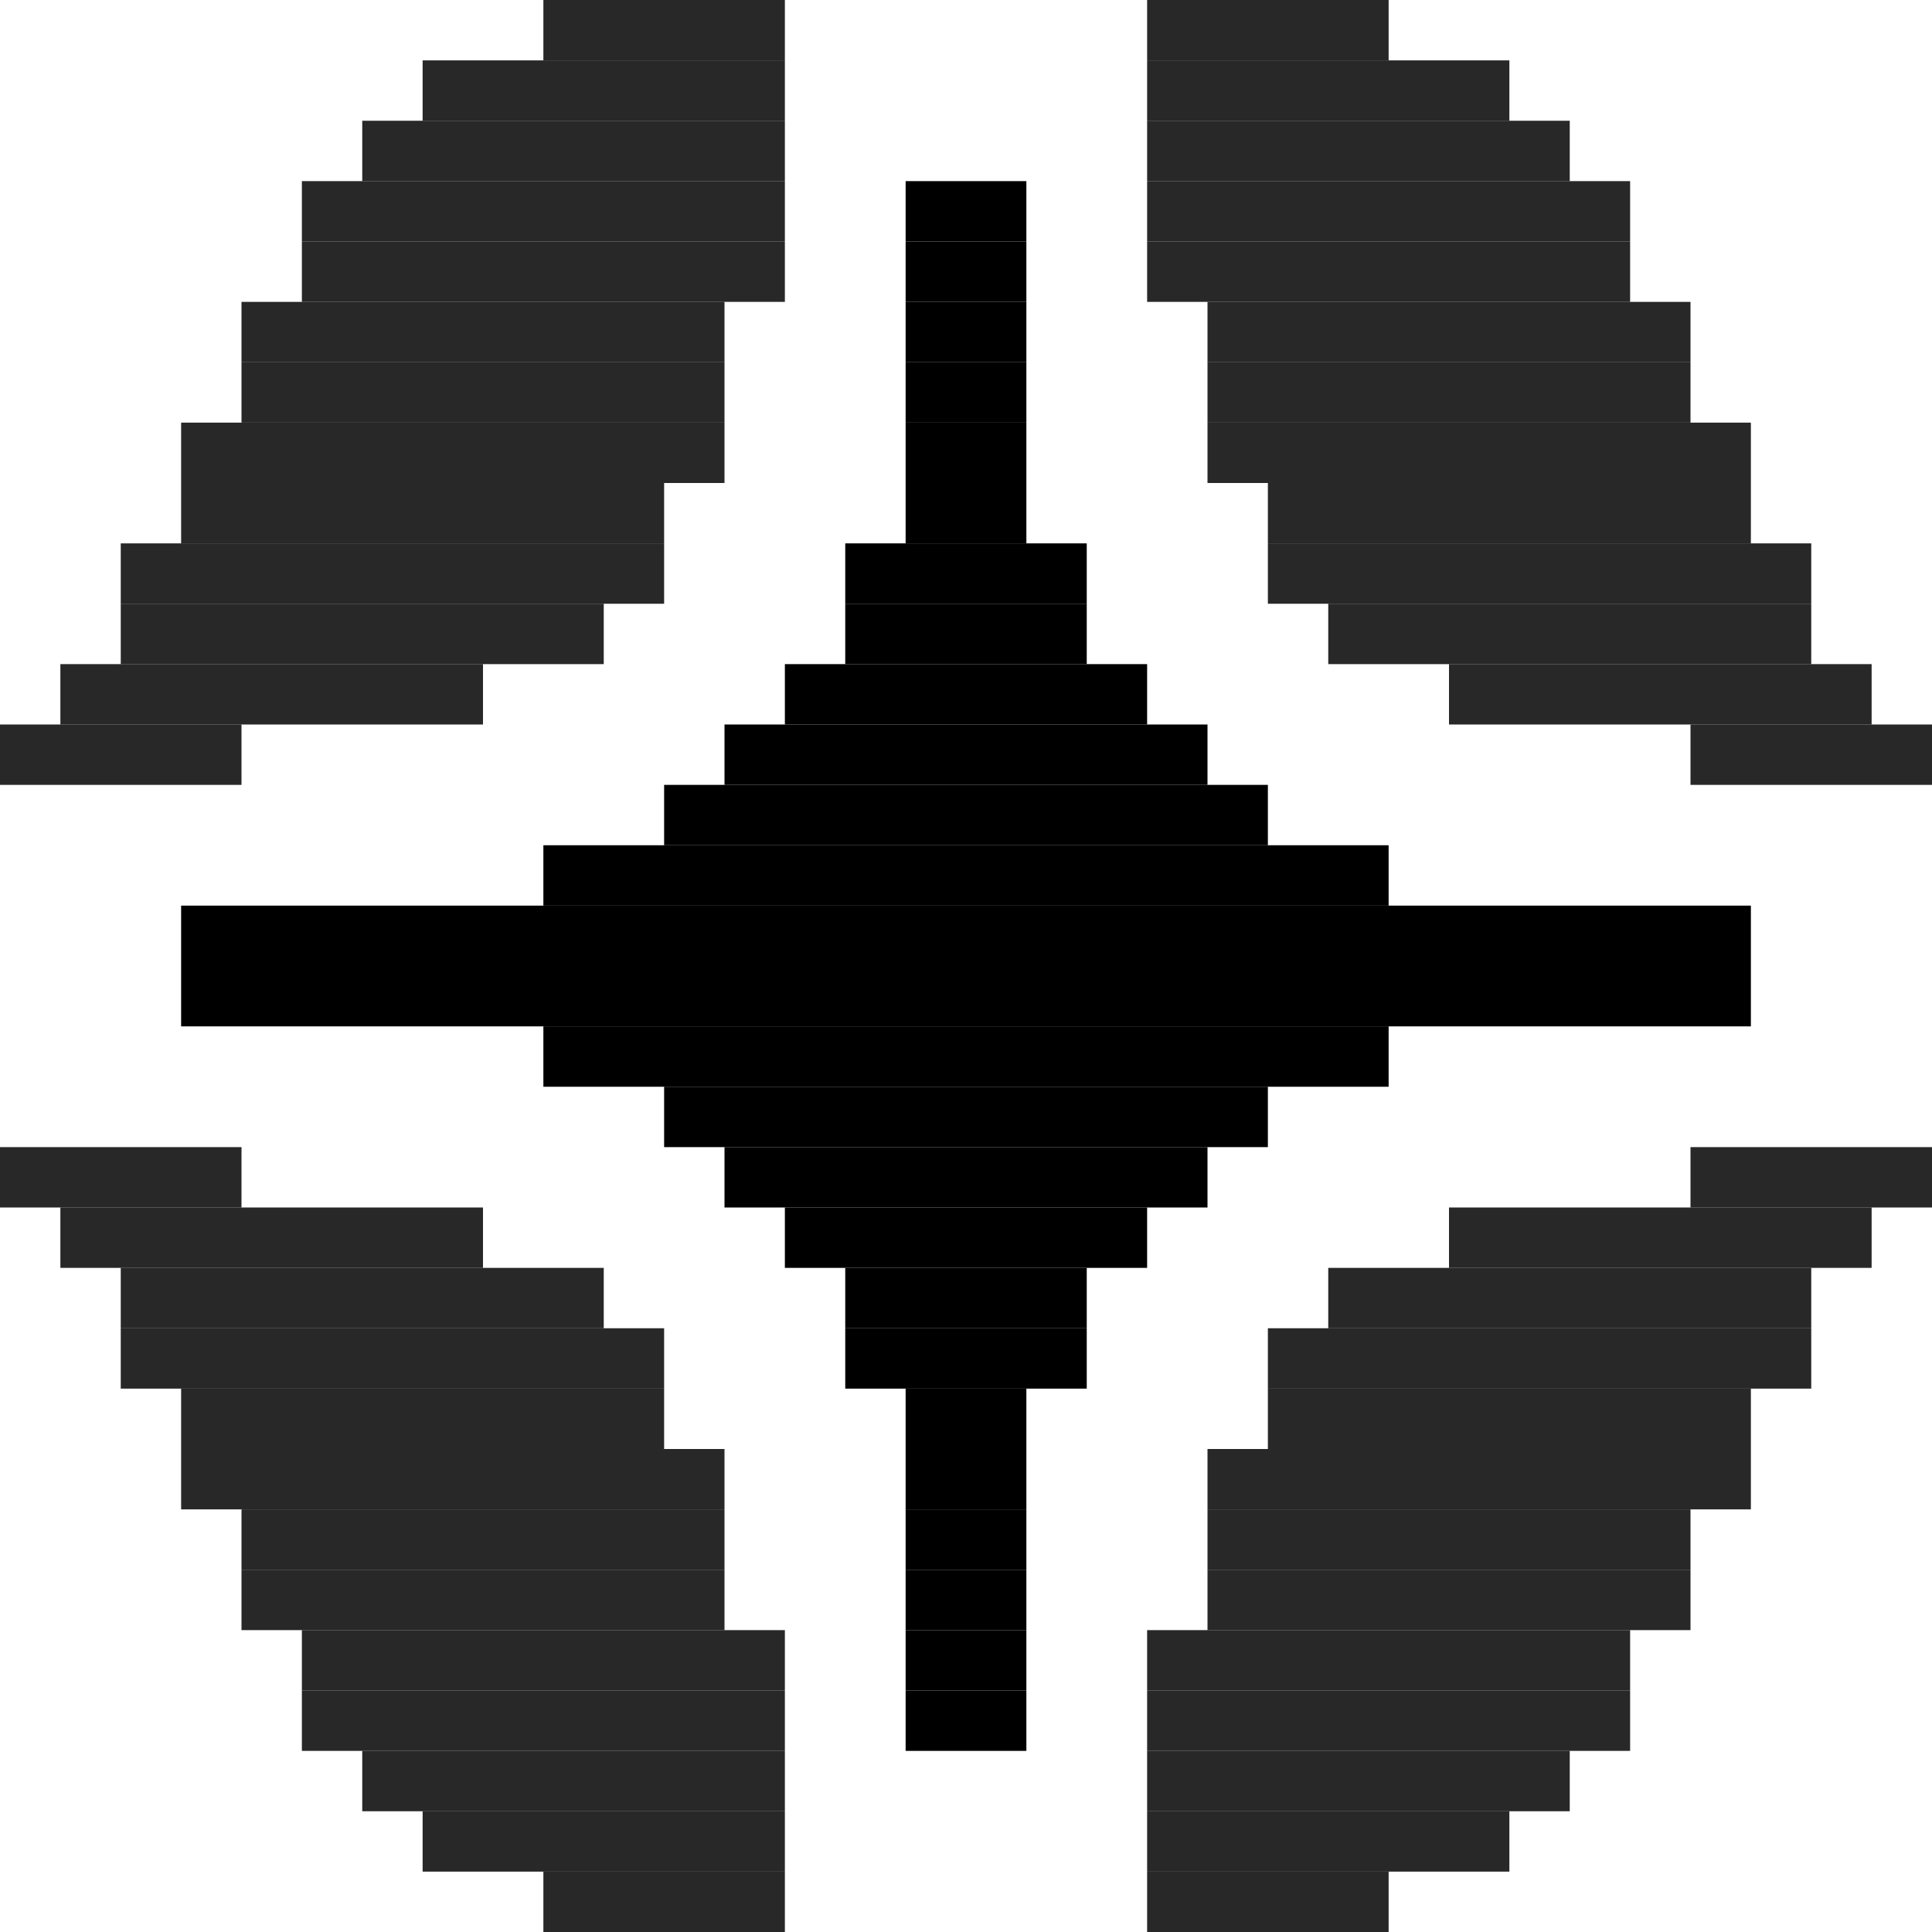
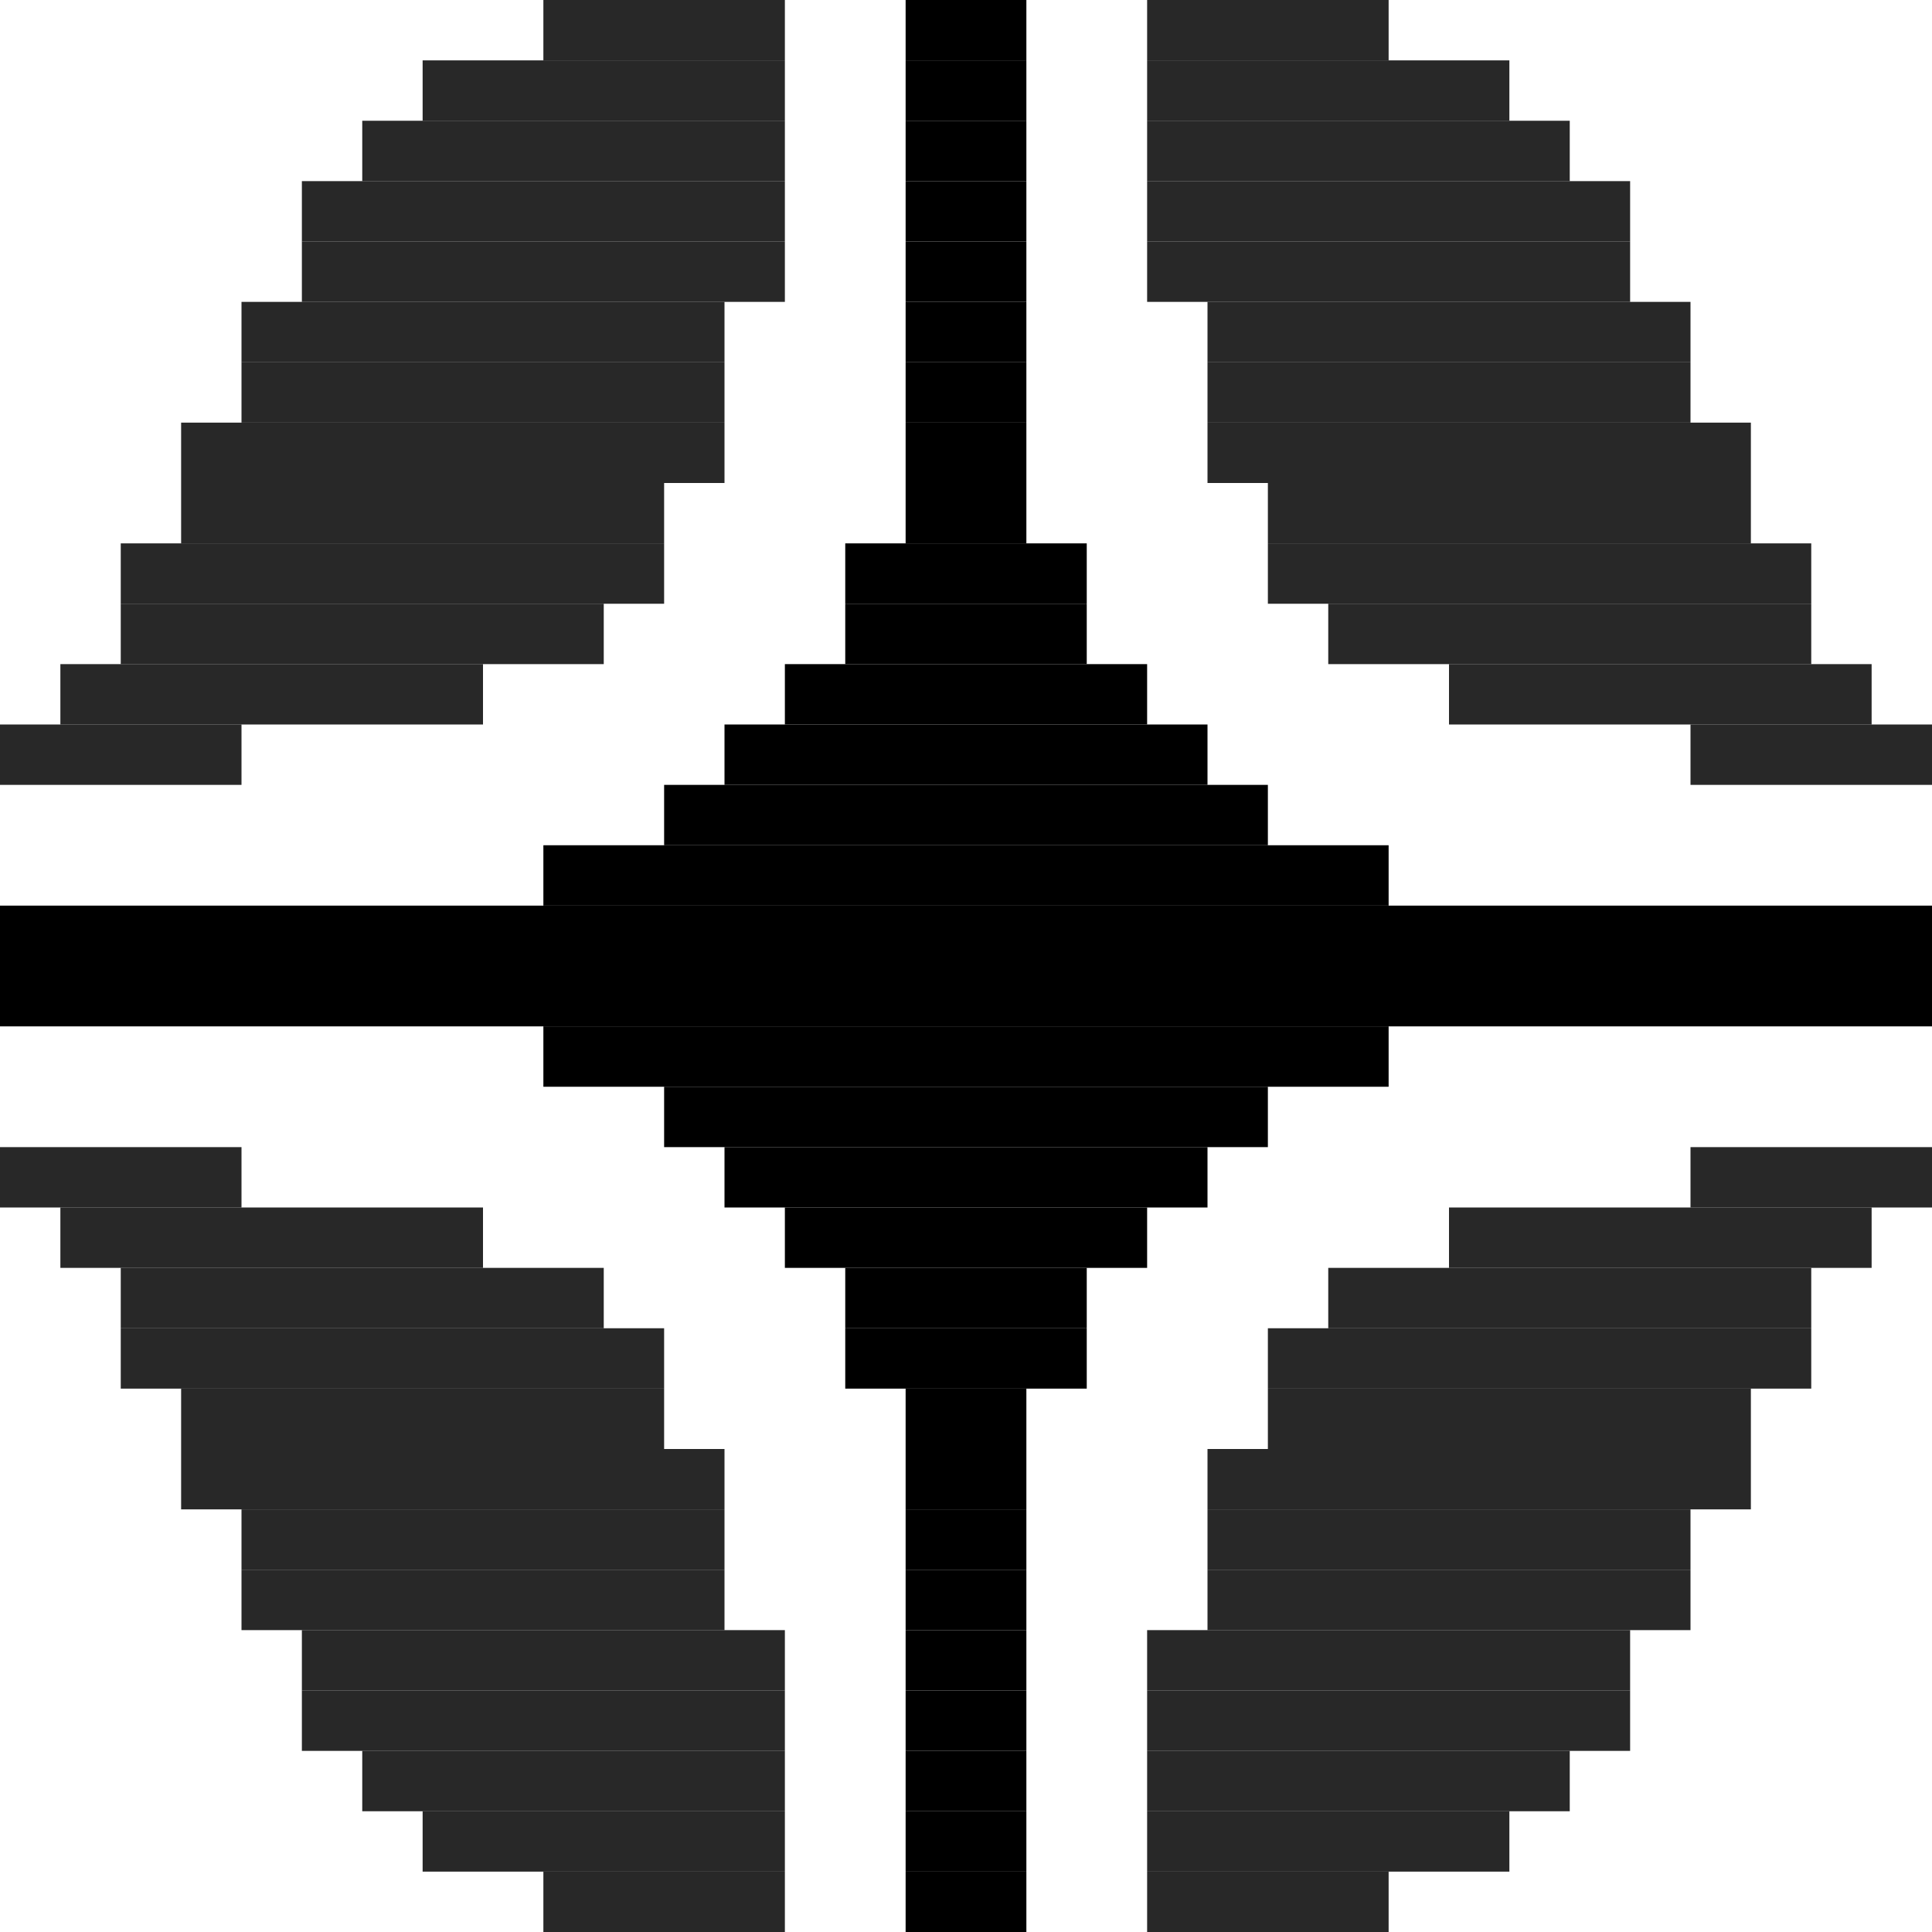
<svg xmlns="http://www.w3.org/2000/svg" width="32" height="32" viewBox="0 0 32 32" fill="currentColor">
  <rect x="9" y="0" width="4" height="1" fill-opacity="0.84" />
+   <rect x="15" y="0" width="2" height="1" />
  <rect x="19" y="0" width="4" height="1" fill-opacity="0.84" />
  <rect x="7" y="1" width="6" height="1" fill-opacity="0.84" />
+   <rect x="15" y="1" width="2" height="1" />
  <rect x="19" y="1" width="6" height="1" fill-opacity="0.84" />
  <rect x="6" y="2" width="7" height="1" fill-opacity="0.84" />
+   <rect x="15" y="2" width="2" height="1" />
  <rect x="19" y="2" width="7" height="1" fill-opacity="0.84" />
  <rect x="5" y="3" width="8" height="1" fill-opacity="0.84" />
  <rect x="15" y="3" width="2" height="1" />
  <rect x="19" y="3" width="8" height="1" fill-opacity="0.84" />
  <rect x="5" y="4" width="8" height="1" fill-opacity="0.84" />
  <rect x="15" y="4" width="2" height="1" />
  <rect x="19" y="4" width="8" height="1" fill-opacity="0.84" />
  <rect x="4" y="5" width="8" height="1" fill-opacity="0.84" />
  <rect x="15" y="5" width="2" height="1" />
  <rect x="20" y="5" width="8" height="1" fill-opacity="0.84" />
  <rect x="4" y="6" width="8" height="1" fill-opacity="0.84" />
  <rect x="15" y="6" width="2" height="1" />
  <rect x="20" y="6" width="8" height="1" fill-opacity="0.84" />
  <rect x="3" y="7" width="9" height="1" fill-opacity="0.84" />
  <rect x="15" y="7" width="2" height="1" />
  <rect x="20" y="7" width="9" height="1" fill-opacity="0.84" />
  <rect x="3" y="8" width="8" height="1" fill-opacity="0.84" />
  <rect x="15" y="8" width="2" height="1" />
  <rect x="21" y="8" width="8" height="1" fill-opacity="0.84" />
  <rect x="2" y="9" width="9" height="1" fill-opacity="0.84" />
  <rect x="14" y="9" width="4" height="1" />
  <rect x="21" y="9" width="9" height="1" fill-opacity="0.84" />
  <rect x="2" y="10" width="8" height="1" fill-opacity="0.84" />
  <rect x="14" y="10" width="4" height="1" />
  <rect x="22" y="10" width="8" height="1" fill-opacity="0.84" />
  <rect x="1" y="11" width="7" height="1" fill-opacity="0.84" />
  <rect x="13" y="11" width="6" height="1" />
  <rect x="24" y="11" width="7" height="1" fill-opacity="0.84" />
  <rect x="0" y="12" width="4" height="1" fill-opacity="0.84" />
  <rect x="12" y="12" width="8" height="1" />
  <rect x="28" y="12" width="4" height="1" fill-opacity="0.84" />
  <rect x="11" y="13" width="10" height="1" />
  <rect x="9" y="14" width="14" height="1" />
-   <rect x="3" y="15" width="26" height="1" />
-   <rect x="3" y="16" width="26" height="1" />
+   <rect x="0" y="15" width="32" height="1" />
+   <rect x="0" y="16" width="32" height="1" />
  <rect x="9" y="17" width="14" height="1" />
  <rect x="11" y="18" width="10" height="1" />
  <rect x="0" y="19" width="4" height="1" fill-opacity="0.84" />
  <rect x="12" y="19" width="8" height="1" />
  <rect x="28" y="19" width="4" height="1" fill-opacity="0.84" />
  <rect x="1" y="20" width="7" height="1" fill-opacity="0.84" />
  <rect x="13" y="20" width="6" height="1" />
  <rect x="24" y="20" width="7" height="1" fill-opacity="0.84" />
  <rect x="2" y="21" width="8" height="1" fill-opacity="0.84" />
  <rect x="14" y="21" width="4" height="1" />
  <rect x="22" y="21" width="8" height="1" fill-opacity="0.84" />
  <rect x="2" y="22" width="9" height="1" fill-opacity="0.84" />
  <rect x="14" y="22" width="4" height="1" />
  <rect x="21" y="22" width="9" height="1" fill-opacity="0.84" />
  <rect x="3" y="23" width="8" height="1" fill-opacity="0.84" />
  <rect x="15" y="23" width="2" height="1" />
  <rect x="21" y="23" width="8" height="1" fill-opacity="0.84" />
  <rect x="3" y="24" width="9" height="1" fill-opacity="0.84" />
  <rect x="15" y="24" width="2" height="1" />
  <rect x="20" y="24" width="9" height="1" fill-opacity="0.84" />
  <rect x="4" y="25" width="8" height="1" fill-opacity="0.84" />
  <rect x="15" y="25" width="2" height="1" />
  <rect x="20" y="25" width="8" height="1" fill-opacity="0.84" />
  <rect x="4" y="26" width="8" height="1" fill-opacity="0.84" />
  <rect x="15" y="26" width="2" height="1" />
  <rect x="20" y="26" width="8" height="1" fill-opacity="0.84" />
  <rect x="5" y="27" width="8" height="1" fill-opacity="0.84" />
  <rect x="15" y="27" width="2" height="1" />
  <rect x="19" y="27" width="8" height="1" fill-opacity="0.84" />
  <rect x="5" y="28" width="8" height="1" fill-opacity="0.84" />
  <rect x="15" y="28" width="2" height="1" />
  <rect x="19" y="28" width="8" height="1" fill-opacity="0.84" />
  <rect x="6" y="29" width="7" height="1" fill-opacity="0.84" />
+   <rect x="15" y="29" width="2" height="1" />
  <rect x="19" y="29" width="7" height="1" fill-opacity="0.84" />
  <rect x="7" y="30" width="6" height="1" fill-opacity="0.84" />
+   <rect x="15" y="30" width="2" height="1" />
  <rect x="19" y="30" width="6" height="1" fill-opacity="0.84" />
  <rect x="9" y="31" width="4" height="1" fill-opacity="0.84" />
+   <rect x="15" y="31" width="2" height="1" />
  <rect x="19" y="31" width="4" height="1" fill-opacity="0.84" />
</svg>
